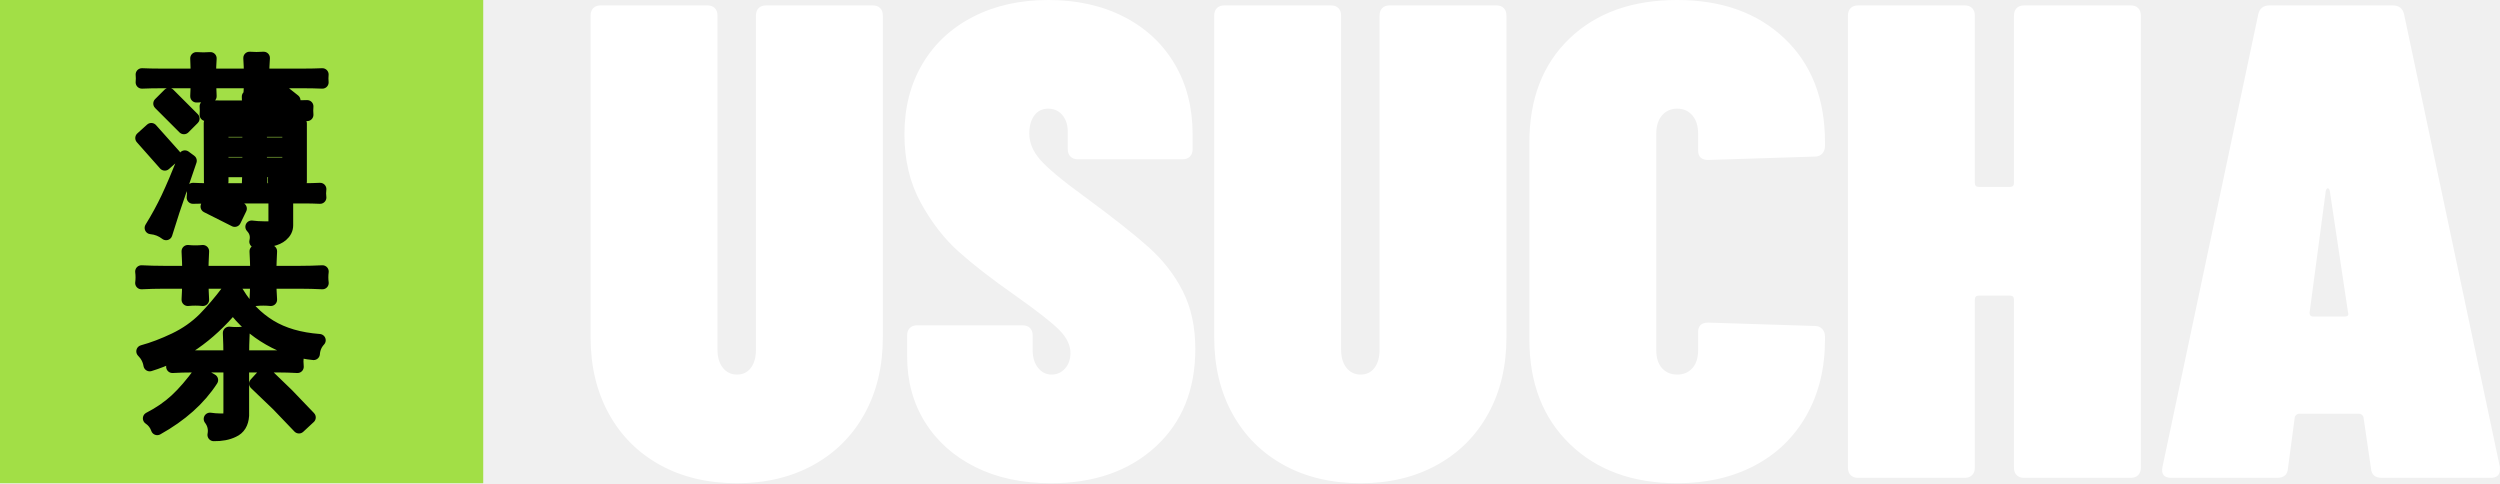
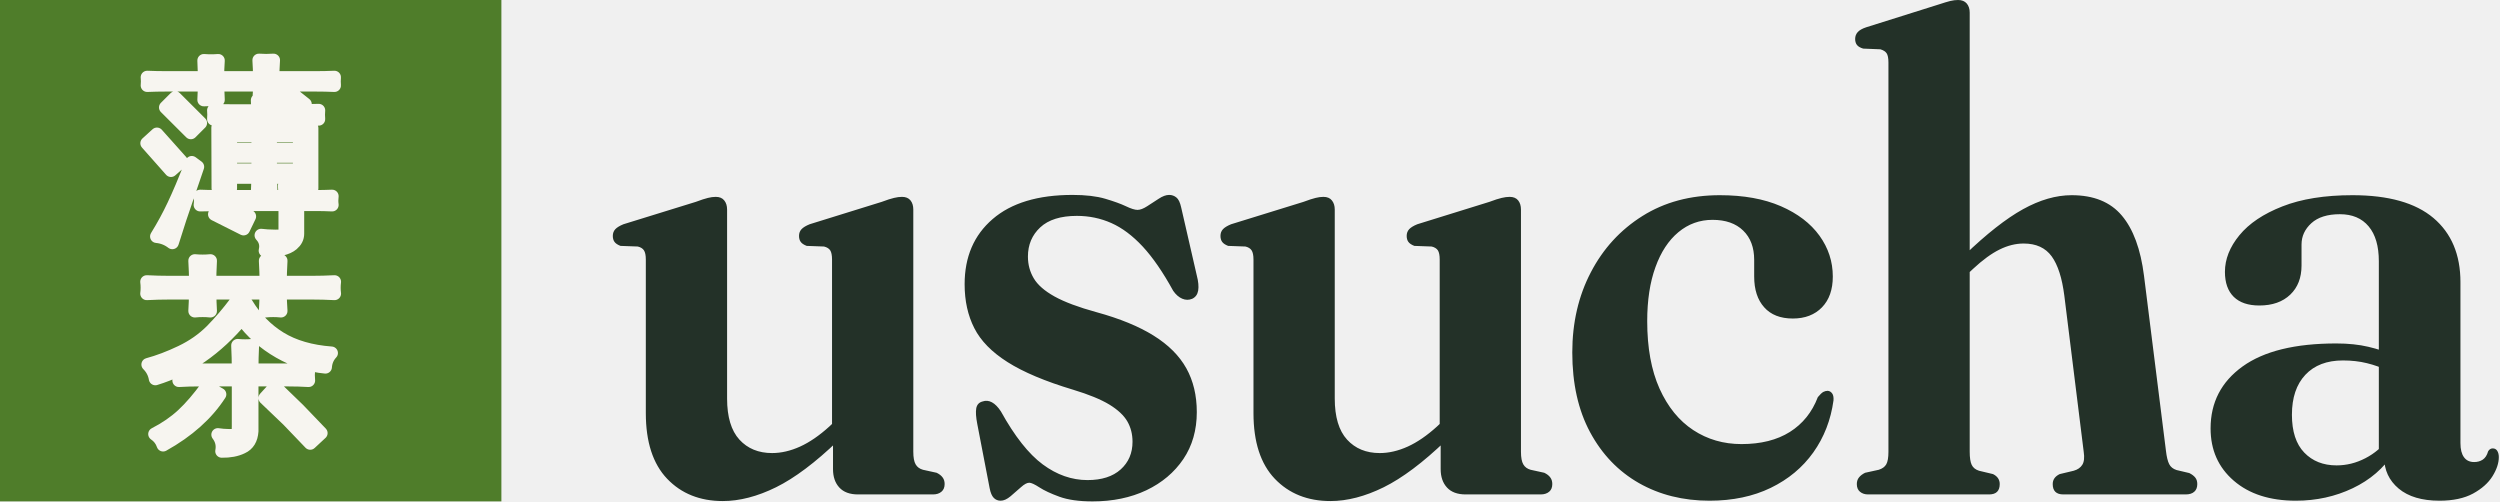
- <svg xmlns="http://www.w3.org/2000/svg" viewBox="0 0 372.5 72">
+ <svg xmlns="http://www.w3.org/2000/svg" viewBox="0 0 359 72">
  <g transform="scale(0.72)">
-     <rect width="100" height="100" fill="#a2df46" />
-     <path d="M43.73 40.8 39.927 40.878Q40.043 40.024 39.927 39.131Q41.557 39.209 43.187 39.209H56.811Q56.811 38.122 56.733 37.035Q58.13 37.19 59.489 37.035Q59.45 38.122 59.411 39.209H62.982Q64.612 39.209 66.243 39.131Q66.126 40.024 66.243 40.878Q64.612 40.8 62.982 40.8H59.372V46.622Q59.372 47.825 58.325 48.718Q56.772 50.038 52.891 49.999Q53.318 48.252 52.075 46.933Q53.201 47.088 54.851 47.107Q56.5 47.127 56.675 46.913Q56.85 46.7 56.85 46.117V40.8H45.089L49.785 43.168L48.582 45.652L42.799 42.741ZM54.055 38.471Q52.696 38.355 51.338 38.471Q51.416 36.919 51.454 35.366H45.982V37.578H43.498L43.459 25.468H45.982V25.546H51.454V23.683H45.865Q44.235 23.683 42.605 23.761Q42.682 22.868 42.605 22.014Q44.235 22.092 45.865 22.092H51.416Q51.377 21.044 51.338 19.996Q52.696 20.151 54.055 19.996Q54.016 21.044 53.977 22.092H58.092L55.646 20.112L57.354 17.977L60.886 20.772L59.838 22.092L63.564 22.014Q63.487 22.868 63.564 23.761Q61.934 23.683 60.304 23.683H53.977L53.939 25.546H62.206V37.578H59.722V35.366H53.977Q54.016 36.919 54.055 38.471ZM31.232 47.165Q33.173 44.022 34.629 40.936Q36.084 37.85 38.258 32.416L39.422 33.27L35.89 43.633L34.376 48.408Q32.979 47.321 31.232 47.165ZM36.162 32.183 34.105 34.008 29.292 28.574 31.31 26.749ZM40.004 24.537 38.064 26.478 33.018 21.432 34.959 19.491ZM53.939 33.891H59.722V31.174H53.939ZM51.454 33.891V31.174H45.982V33.891ZM53.939 29.738H59.722V27.021H53.939ZM51.454 29.738V27.021H45.982Q45.982 28.341 45.982 29.738ZM54.56 19.918Q53.085 19.802 51.649 19.918Q51.765 18.443 51.765 16.968H43.42Q43.459 18.443 43.536 19.918Q42.1 19.802 40.664 19.918Q40.742 18.404 40.781 16.968H33.095Q31.232 16.968 29.369 17.046Q29.447 16.231 29.369 15.416Q31.232 15.493 33.095 15.493H40.781Q40.742 13.785 40.664 12.078Q42.1 12.194 43.536 12.078Q43.42 13.824 43.42 15.493H51.765Q51.765 13.747 51.649 12.0Q53.085 12.116 54.56 12.0Q54.443 13.785 54.404 15.493H62.982Q64.845 15.493 66.708 15.416Q66.631 16.231 66.708 17.046Q64.845 16.968 62.982 16.968H54.443Q54.443 18.443 54.56 19.918Z M64.046 86.385 61.871 88.405 57.441 83.782 52.857 79.391 54.877 77.177 59.539 81.684ZM41.356 77.021Q42.522 77.954 43.843 78.653Q39.996 84.598 32.537 88.755Q32.07 87.395 30.866 86.579Q34.052 84.947 36.422 82.752Q38.792 80.557 41.356 77.021ZM47.534 85.103V75.778H39.724Q37.704 75.778 35.684 75.895Q35.8 74.807 35.684 73.719Q37.704 73.797 39.724 73.797H47.534Q47.534 71.349 47.417 68.901Q48.894 69.056 50.37 68.901Q50.253 71.349 50.253 73.797H57.519Q59.539 73.797 61.56 73.719Q61.443 74.807 61.56 75.895Q59.539 75.778 57.519 75.778H50.253V85.996Q50.098 88.405 48.272 89.221Q46.601 90.037 44.231 89.998Q44.581 88.172 43.454 86.696Q44.426 86.851 45.688 86.871Q46.951 86.89 47.242 86.676Q47.534 86.463 47.534 85.103ZM49.204 60.625Q51.808 64.938 55.887 67.444Q59.967 69.95 66.105 70.416Q65.018 71.582 64.901 73.214Q60.239 72.786 55.712 70.203Q51.186 67.619 48.233 63.578Q40.696 72.592 30.982 75.545Q30.71 73.913 29.506 72.709Q32.653 71.854 36.15 70.183Q39.647 68.513 42.25 65.909Q44.775 63.306 46.99 60.353L48.194 61.208ZM56.043 62.024Q54.488 61.869 52.934 62.024Q53.051 60.159 53.051 58.45H41.861Q41.861 60.237 41.978 62.024Q40.424 61.869 38.87 62.024Q38.986 60.159 38.986 58.45H33.819Q31.565 58.45 29.273 58.566Q29.428 57.401 29.273 56.196Q31.565 56.313 33.819 56.313H39.025Q38.986 54.137 38.87 52.0Q40.424 52.155 41.978 52.0Q41.861 54.253 41.822 56.313H53.09Q53.051 54.137 52.934 52.0Q54.488 52.155 56.043 52.0Q55.926 54.253 55.887 56.313H62.181Q64.435 56.313 66.727 56.196Q66.572 57.401 66.727 58.566Q64.435 58.45 62.181 58.45H55.887Q55.926 60.237 56.043 62.024Z" fill="#000" stroke="#000" stroke-width="2.6" stroke-linejoin="round" />
+     <rect width="100" height="100" fill="#4f7d2a" />
+     <path d="M43.73 40.79 39.92 40.87Q40.04 40.02 39.92 39.13Q41.55 39.20 43.18 39.20H56.81Q56.81 38.12 56.73 37.03Q58.13 37.19 59.48 37.03Q59.45 38.12 59.41 39.20H62.98Q64.61 39.20 66.24 39.13Q66.12 40.02 66.24 40.87Q64.61 40.79 62.98 40.79H59.37V46.62Q59.37 47.82 58.32 48.71Q56.77 50.03 52.89 49.99Q53.31 48.25 52.07 46.93Q53.20 47.08 54.85 47.10Q56.50 47.12 56.67 46.91Q56.84 46.69 56.84 46.11V40.79H45.08L49.78 43.16L48.58 45.65L42.79 42.74ZM54.05 38.47Q52.69 38.35 51.33 38.47Q51.41 36.91 51.45 35.36H45.98V37.57H43.49L43.45 25.46H45.98V25.54H51.45V23.68H45.86Q44.23 23.68 42.60 23.76Q42.68 22.86 42.60 22.01Q44.23 22.09 45.86 22.09H51.41Q51.37 21.04 51.33 19.99Q52.69 20.15 54.05 19.99Q54.01 21.04 53.97 22.09H58.09L55.64 20.11L57.35 17.97L60.88 20.77L59.83 22.09L63.56 22.01Q63.48 22.86 63.56 23.76Q61.93 23.68 60.30 23.68H53.97L53.93 25.54H62.20V37.57H59.72V35.36H53.97Q54.01 36.91 54.05 38.47ZM31.23 47.16Q33.17 44.02 34.62 40.93Q36.08 37.85 38.25 32.41L39.42 33.27L35.89 43.63L34.37 48.40Q32.97 47.32 31.23 47.16ZM36.16 32.18 34.10 34.00 29.29 28.57 31.30 26.74ZM40.00 24.53 38.06 26.47 33.01 21.43 34.95 19.49ZM53.93 33.89H59.72V31.17H53.93ZM51.45 33.89V31.17H45.98V33.89ZM53.93 29.73H59.72V27.02H53.93ZM51.45 29.73V27.02H45.98Q45.98 28.34 45.98 29.73ZM54.55 19.91Q53.08 19.80 51.64 19.91Q51.76 18.44 51.76 16.96H43.41Q43.45 18.44 43.53 19.91Q42.10 19.80 40.66 19.91Q40.74 18.40 40.78 16.96H33.09Q31.23 16.96 29.36 17.04Q29.44 16.23 29.36 15.41Q31.23 15.49 33.09 15.49H40.78Q40.74 13.78 40.66 12.07Q42.10 12.19 43.53 12.07Q43.41 13.82 43.41 15.49H51.76Q51.76 13.74 51.64 12.0Q53.08 12.11 54.55 12.0Q54.44 13.78 54.40 15.49H62.98Q64.84 15.49 66.70 15.41Q66.63 16.23 66.70 17.04Q64.84 16.96 62.98 16.96H54.44Q54.44 18.44 54.55 19.91Z M64.04 86.38 61.87 88.40 57.44 83.78 52.85 79.39 54.87 77.17 59.53 81.68ZM41.35 77.02Q42.52 77.95 43.84 78.65Q39.99 84.59 32.53 88.75Q32.07 87.39 30.86 86.57Q34.05 84.94 36.42 82.75Q38.79 80.55 41.35 77.02ZM47.53 85.10V75.77H39.72Q37.70 75.77 35.68 75.89Q35.80 74.80 35.68 73.71Q37.70 73.79 39.72 73.79H47.53Q47.53 71.34 47.41 68.90Q48.89 69.05 50.37 68.90Q50.25 71.34 50.25 73.79H57.51Q59.53 73.79 61.55 73.71Q61.44 74.80 61.55 75.89Q59.53 75.77 57.51 75.77H50.25V85.99Q50.09 88.40 48.27 89.22Q46.60 90.03 44.23 89.99Q44.58 88.17 43.45 86.69Q44.42 86.85 45.68 86.87Q46.95 86.88 47.24 86.67Q47.53 86.46 47.53 85.10ZM49.20 60.62Q51.80 64.93 55.88 67.44Q59.96 69.95 66.10 70.41Q65.01 71.58 64.90 73.21Q60.23 72.78 55.71 70.20Q51.18 67.61 48.23 63.57Q40.69 72.59 30.98 75.54Q30.71 73.91 29.50 72.70Q32.65 71.85 36.14 70.18Q39.64 68.51 42.24 65.90Q44.77 63.30 46.98 60.35L48.19 61.20ZM56.04 62.02Q54.48 61.86 52.93 62.02Q53.05 60.15 53.05 58.44H41.86Q41.86 60.23 41.97 62.02Q40.42 61.86 38.86 62.02Q38.98 60.15 38.98 58.44H33.81Q31.56 58.44 29.27 58.56Q29.42 57.40 29.27 56.19Q31.56 56.31 33.81 56.31H39.02Q38.98 54.13 38.86 52.0Q40.42 52.15 41.97 52.0Q41.86 54.25 41.82 56.31H53.08Q53.05 54.13 52.93 52.0Q54.48 52.15 56.04 52.0Q55.92 54.25 55.88 56.31H62.18Q64.43 56.31 66.72 56.19Q66.57 57.40 66.72 58.56Q64.43 58.44 62.18 58.44H55.88Q55.92 60.23 56.04 62.02Z" fill="#f7f5f0" stroke="#f7f5f0" stroke-width="2.6" stroke-linejoin="round" />
  </g>
-   <path transform="translate(88 0) scale(1.0056)" d="M0.0 50.0V2.3Q0.0 1.6 0.4 1.2Q0.8 0.8 1.5 0.8H17.3Q18.0 0.8 18.4 1.2Q18.8 1.6 18.8 2.3V51.8Q18.8 53.5 19.6 54.5Q20.4 55.5 21.7 55.5Q23.0 55.5 23.75 54.5Q24.5 53.5 24.5 51.8V2.3Q24.5 1.6 24.9 1.2Q25.3 0.8 26.0 0.8H41.8Q42.5 0.8 42.9 1.2Q43.3 1.6 43.3 2.3V50.0Q43.3 56.4 40.6 61.3Q37.9 66.2 33.0 68.9Q28.1 71.6 21.7 71.6Q15.2 71.6 10.3 68.9Q5.4 66.2 2.7 61.3Q0.0 56.4 0.0 50.0Z M46.9 52.8V49.7Q46.9 49.0 47.3 48.6Q47.7 48.2 48.4 48.2H64.0Q64.7 48.2 65.1 48.6Q65.5 49.0 65.5 49.7V51.9Q65.5 53.5 66.3 54.5Q67.1 55.5 68.3 55.5Q69.5 55.5 70.3 54.6Q71.1 53.7 71.1 52.3Q71.1 50.6 69.5 48.95Q67.9 47.3 62.8 43.7Q57.8 40.2 54.55 37.3Q51.3 34.4 48.9 30Q46.5 25.6 46.5 19.9Q46.5 14 49.15 9.5Q51.8 5.0 56.65 2.5Q61.5 0.0 67.8 0.0Q74.2 0.0 79.05 2.5Q83.9 5.0 86.55 9.5Q89.2 14 89.2 19.9V22.1Q89.2 22.8 88.8 23.2Q88.4 23.6 87.7 23.6H72.2Q71.5 23.6 71.1 23.2Q70.7 22.8 70.7 22.1V19.5Q70.7 18 69.9 17.05Q69.1 16.1 67.8 16.1Q66.5 16.1 65.75 17.1Q65.0 18.1 65.0 19.8Q65.0 21.8 66.6 23.65Q68.2 25.5 73.0 29Q79.4 33.7 82.65 36.6Q85.9 39.5 87.75 43.15Q89.6 46.8 89.6 51.7Q89.6 60.8 83.7 66.2Q77.8 71.6 68.2 71.6Q61.8 71.6 57.0 69.2Q52.2 66.8 49.55 62.55Q46.9 58.3 46.9 52.8Z M92.4 50.0V2.3Q92.4 1.6 92.8 1.2Q93.2 0.8 93.9 0.8H109.7Q110.4 0.8 110.8 1.2Q111.2 1.6 111.2 2.3V51.8Q111.2 53.5 112.0 54.5Q112.8 55.5 114.1 55.5Q115.4 55.5 116.15 54.5Q116.9 53.5 116.9 51.8V2.3Q116.9 1.6 117.3 1.2Q117.7 0.8 118.4 0.8H134.2Q134.9 0.8 135.3 1.2Q135.7 1.6 135.7 2.3V50.0Q135.7 56.4 133.0 61.3Q130.3 66.2 125.4 68.9Q120.5 71.6 114.1 71.6Q107.6 71.6 102.7 68.9Q97.8 66.2 95.1 61.3Q92.4 56.4 92.4 50.0Z M139.1 50.3V21.1Q139.1 11.4 145.05 5.7Q151.0 0.0 161.0 0.0Q170.9 0.0 176.9 5.7Q182.9 11.4 182.9 21.1V21.6Q182.9 22.3 182.5 22.75Q182.1 23.2 181.4 23.2L165.6 23.7Q164.1 23.7 164.1 22.3V19.8Q164.1 18.1 163.25 17.1Q162.4 16.1 161.0 16.1Q159.6 16.1 158.75 17.1Q157.9 18.1 157.9 19.8V51.9Q157.9 53.6 158.75 54.55Q159.6 55.5 161.0 55.5Q162.4 55.5 163.25 54.55Q164.1 53.6 164.1 51.9V49.2Q164.1 47.8 165.6 47.8L181.4 48.3Q182.1 48.3 182.5 48.75Q182.9 49.2 182.9 49.9V50.3Q182.9 56.7 180.15 61.55Q177.4 66.4 172.45 69.0Q167.5 71.6 161.0 71.6Q151.1 71.6 145.1 65.8Q139.1 60.0 139.1 50.3Z M212.4 0.8H228.2Q228.9 0.8 229.3 1.2Q229.7 1.6 229.7 2.3V69.3Q229.7 70.0 229.3 70.4Q228.9 70.8 228.2 70.8H212.4Q211.7 70.8 211.3 70.4Q210.9 70.0 210.9 69.3V44.4Q210.9 43.8 210.3 43.8H205.7Q205.1 43.8 205.1 44.4V69.3Q205.1 70.0 204.7 70.4Q204.3 70.8 203.6 70.8H187.8Q187.1 70.8 186.7 70.4Q186.3 70.0 186.3 69.3V2.3Q186.3 1.6 186.7 1.2Q187.1 0.8 187.8 0.8H203.6Q204.3 0.8 204.7 1.2Q205.1 1.6 205.1 2.3V27.1Q205.1 27.7 205.7 27.7H210.3Q210.9 27.7 210.9 27.1V2.3Q210.9 1.6 211.3 1.2Q211.7 0.8 212.4 0.8Z M263.8 69.4 262.7 61.9Q262.7 61.7 262.5 61.5Q262.3 61.3 262.0 61.3H253.2Q252.9 61.3 252.7 61.5Q252.5 61.7 252.5 61.9L251.5 69.4Q251.4 70.8 249.9 70.8H234.2Q232.6 70.8 232.9 69.2L247.1 2.1Q247.4 0.8 248.8 0.8H267.0Q268.4 0.8 268.7 2.1L282.9 69.2V69.6Q282.9 70.8 281.5 70.8H265.4Q263.9 70.8 263.8 69.4ZM255.2 46.9H259.9Q260.6 46.9 260.4 46.3L257.7 28.3Q257.6 27.9 257.4 27.9Q257.2 27.9 257.1 28.3L254.7 46.3Q254.7 46.9 255.2 46.9Z" fill="#fff" />
+   <path transform="translate(88 0)" d="M31.62 67.36V62.91L31.48 62.62V37.27Q31.48 36.36 31.22 35.95Q30.95 35.55 30.33 35.4L27.84 35.31Q27.22 35.07 26.98 34.73Q26.74 34.4 26.74 33.87Q26.74 33.3 27.1 32.91Q27.46 32.53 28.27 32.2L38.61 28.99Q39.76 28.56 40.38 28.42Q41 28.27 41.53 28.27Q42.34 28.27 42.75 28.78Q43.15 29.28 43.15 30.09V64.87Q43.15 66.12 43.49 66.69Q43.82 67.26 44.54 67.46L46.5 67.89Q47.08 68.17 47.36 68.56Q47.65 68.94 47.65 69.51Q47.65 70.23 47.19 70.61Q46.74 71 45.97 71H35.21Q33.44 71 32.53 70.01Q31.62 69.03 31.62 67.36ZM4.74 59.32V37.27Q4.74 36.36 4.47 35.95Q4.21 35.55 3.59 35.4L1.1 35.31Q0.48 35.07 0.24 34.73Q0 34.4 0 33.87Q0 33.3 0.36 32.91Q0.72 32.53 1.53 32.2L11.91 28.99Q13.06 28.56 13.66 28.42Q14.26 28.27 14.78 28.27Q15.6 28.27 16 28.78Q16.41 29.28 16.41 30.09V57.22Q16.41 61.19 18.18 63.13Q19.95 65.06 22.87 65.06Q24.83 65.06 26.89 64.13Q28.94 63.2 31.1 61.24L32.68 59.75L34.16 61.57L32.34 63.29Q27.46 67.98 23.44 69.97Q19.42 71.95 15.79 71.95Q10.86 71.95 7.8 68.75Q4.74 65.54 4.74 59.32ZM68.17 68.94Q71.23 68.94 72.93 67.41Q74.63 65.88 74.63 63.44Q74.63 61.81 73.89 60.52Q73.15 59.23 71.31 58.1Q69.46 56.98 66.12 55.97Q60.09 54.16 56.69 52Q53.29 49.85 51.91 47.12Q50.52 44.4 50.52 40.81Q50.52 34.92 54.54 31.46Q58.56 27.99 66.02 27.99Q68.84 27.99 70.71 28.54Q72.57 29.09 73.67 29.61Q74.77 30.14 75.35 30.14Q75.92 30.14 76.74 29.61Q77.55 29.09 78.39 28.54Q79.22 27.99 79.89 27.99Q80.47 27.99 80.92 28.35Q81.38 28.7 81.62 29.8L83.86 39.56Q84.2 40.86 84.06 41.72Q83.91 42.58 83.19 42.91Q82.48 43.2 81.76 42.89Q81.04 42.58 80.47 41.76Q78.27 37.75 76.09 35.4Q73.91 33.06 71.59 32.03Q69.27 31 66.64 31Q63.15 31 61.38 32.65Q59.61 34.3 59.61 36.84Q59.61 38.56 60.45 39.97Q61.28 41.38 63.44 42.58Q65.59 43.77 69.46 44.83Q74.49 46.21 77.67 48.2Q80.85 50.18 82.36 52.89Q83.86 55.59 83.86 59.18Q83.86 63.05 81.93 65.92Q79.99 68.79 76.62 70.4Q73.24 72 68.89 72Q65.97 72 64.13 71.33Q62.29 70.66 61.26 69.99Q60.23 69.32 59.8 69.32Q59.32 69.32 58.6 69.97Q57.89 70.61 57.12 71.26Q56.36 71.9 55.69 71.9Q55.11 71.9 54.71 71.5Q54.3 71.09 54.11 70.09L52.34 60.9Q52.05 59.42 52.19 58.63Q52.34 57.84 53.1 57.65Q53.77 57.41 54.44 57.77Q55.11 58.13 55.73 59.08Q58.7 64.44 61.74 66.69Q64.78 68.94 68.17 68.94ZM118.88 67.36V62.91L118.74 62.62V37.27Q118.74 36.36 118.48 35.95Q118.21 35.55 117.59 35.4L115.1 35.31Q114.48 35.07 114.24 34.73Q114 34.4 114 33.87Q114 33.3 114.36 32.91Q114.72 32.53 115.53 32.2L125.87 28.99Q127.02 28.56 127.64 28.42Q128.26 28.27 128.79 28.27Q129.6 28.27 130.01 28.78Q130.41 29.28 130.41 30.09V64.87Q130.41 66.12 130.75 66.69Q131.08 67.26 131.8 67.46L133.76 67.89Q134.34 68.17 134.62 68.56Q134.91 68.94 134.91 69.51Q134.91 70.23 134.46 70.61Q134 71 133.24 71H122.47Q120.7 71 119.79 70.01Q118.88 69.03 118.88 67.36ZM92 59.32V37.27Q92 36.36 91.73 35.95Q91.47 35.55 90.85 35.4L88.36 35.31Q87.74 35.07 87.5 34.73Q87.26 34.4 87.26 33.87Q87.26 33.3 87.62 32.91Q87.98 32.53 88.79 32.2L99.17 28.99Q100.32 28.56 100.92 28.42Q101.52 28.27 102.04 28.27Q102.86 28.27 103.26 28.78Q103.67 29.28 103.67 30.09V57.22Q103.67 61.19 105.44 63.13Q107.21 65.06 110.13 65.06Q112.09 65.06 114.15 64.13Q116.2 63.2 118.36 61.24L119.94 59.75L121.42 61.57L119.6 63.29Q114.72 67.98 110.7 69.97Q106.68 71.95 103.05 71.95Q98.12 71.95 95.06 68.75Q92 65.54 92 59.32ZM175.19 39.71Q175.19 42.53 173.64 44.13Q172.08 45.74 169.45 45.74Q166.77 45.74 165.34 44.13Q163.9 42.53 163.9 39.71V37.32Q163.9 34.64 162.32 33.11Q160.74 31.57 157.92 31.57Q155.15 31.57 153.02 33.34Q150.89 35.11 149.72 38.37Q148.54 41.62 148.54 46.12Q148.54 51.86 150.31 55.81Q152.09 59.75 155.15 61.76Q158.21 63.77 162.08 63.77Q166.25 63.77 169.02 62.03Q171.8 60.28 173.04 57.03Q173.52 56.45 173.83 56.28Q174.14 56.12 174.47 56.12Q174.86 56.16 175.1 56.5Q175.34 56.83 175.29 57.5Q174.71 61.71 172.39 64.97Q170.07 68.22 166.27 70.06Q162.47 71.9 157.49 71.9Q151.8 71.9 147.35 69.37Q142.9 66.83 140.34 62.07Q137.78 57.31 137.78 50.62Q137.78 44.2 140.44 39.11Q143.09 34.01 147.85 31.02Q152.61 28.03 158.97 28.03Q164.09 28.03 167.73 29.61Q171.36 31.19 173.28 33.85Q175.19 36.5 175.19 39.71ZM194.85 1.82V64.87Q194.85 66.16 195.14 66.76Q195.43 67.36 196.19 67.6L198.2 68.08Q199.16 68.56 199.16 69.51Q199.16 71 197.63 71H180.26Q179.55 71 179.09 70.61Q178.64 70.23 178.64 69.51Q178.64 68.94 178.95 68.56Q179.26 68.17 179.83 67.89L181.79 67.46Q182.56 67.22 182.87 66.67Q183.18 66.12 183.18 64.87V8.99Q183.18 8.04 182.92 7.65Q182.66 7.27 182.03 7.08L179.55 6.98Q178.92 6.79 178.66 6.46Q178.4 6.12 178.4 5.6Q178.4 5.02 178.76 4.62Q179.11 4.21 179.98 3.92L190.31 0.67Q191.46 0.29 192.06 0.14Q192.65 0 193.18 0Q193.99 0 194.42 0.5Q194.85 1 194.85 1.82ZM193.75 40.09 192.27 38.37 194.09 36.65Q198.87 32.05 202.51 30.04Q206.14 28.03 209.49 28.03Q214.23 28.03 216.69 30.95Q219.16 33.87 219.88 39.61L223.03 64.73Q223.18 66.02 223.49 66.64Q223.8 67.26 224.56 67.5L226.38 67.93Q226.96 68.22 227.24 68.58Q227.53 68.94 227.53 69.51Q227.53 70.23 227.1 70.61Q226.67 71 225.86 71H208.3Q206.77 71 206.77 69.51Q206.77 68.56 207.77 68.08L209.78 67.6Q210.64 67.36 211.02 66.74Q211.41 66.12 211.22 64.87L208.44 42.48Q207.96 38.66 206.62 36.81Q205.28 34.97 202.6 34.97Q200.88 34.97 199.14 35.83Q197.39 36.69 195.33 38.61ZM254.37 65.69V64.82L253.6 64.92V37.51Q253.6 34.25 252.14 32.51Q250.68 30.76 248.01 30.76Q245.33 30.76 243.91 32.05Q242.5 33.34 242.5 35.11V38.13Q242.5 40.76 240.88 42.31Q239.25 43.87 236.43 43.87Q234.04 43.87 232.77 42.63Q231.5 41.38 231.5 39.04Q231.5 36.31 233.58 33.78Q235.66 31.24 239.75 29.64Q243.84 28.03 249.82 28.03Q257.57 28.03 261.45 31.31Q265.32 34.59 265.32 40.52V63.63Q265.32 64.97 265.83 65.66Q266.33 66.35 267.29 66.35Q268 66.35 268.53 66Q269.06 65.64 269.29 64.82Q269.39 64.63 269.56 64.51Q269.72 64.39 269.96 64.39Q270.39 64.39 270.61 64.75Q270.83 65.11 270.83 65.64Q270.83 66.93 269.92 68.39Q269.01 69.85 267.12 70.88Q265.23 71.9 262.31 71.9Q258.53 71.9 256.45 70.16Q254.37 68.41 254.37 65.69ZM229.44 61.52Q229.44 55.93 234.04 52.62Q238.63 49.32 247.48 49.32Q250.06 49.32 252.1 49.8Q254.13 50.28 255.71 51L254.94 53.25Q253.46 52.53 251.88 52.15Q250.3 51.76 248.44 51.76Q244.99 51.76 243.05 53.82Q241.12 55.88 241.12 59.56Q241.12 63.15 242.89 64.99Q244.66 66.83 247.53 66.83Q249.68 66.83 251.67 65.8Q253.65 64.78 254.94 63.01L255.71 65.06Q253.6 68.32 249.85 70.11Q246.09 71.9 241.69 71.9Q236.09 71.9 232.77 69.03Q229.44 66.16 229.44 61.52Z" fill="#233128" />
</svg>
